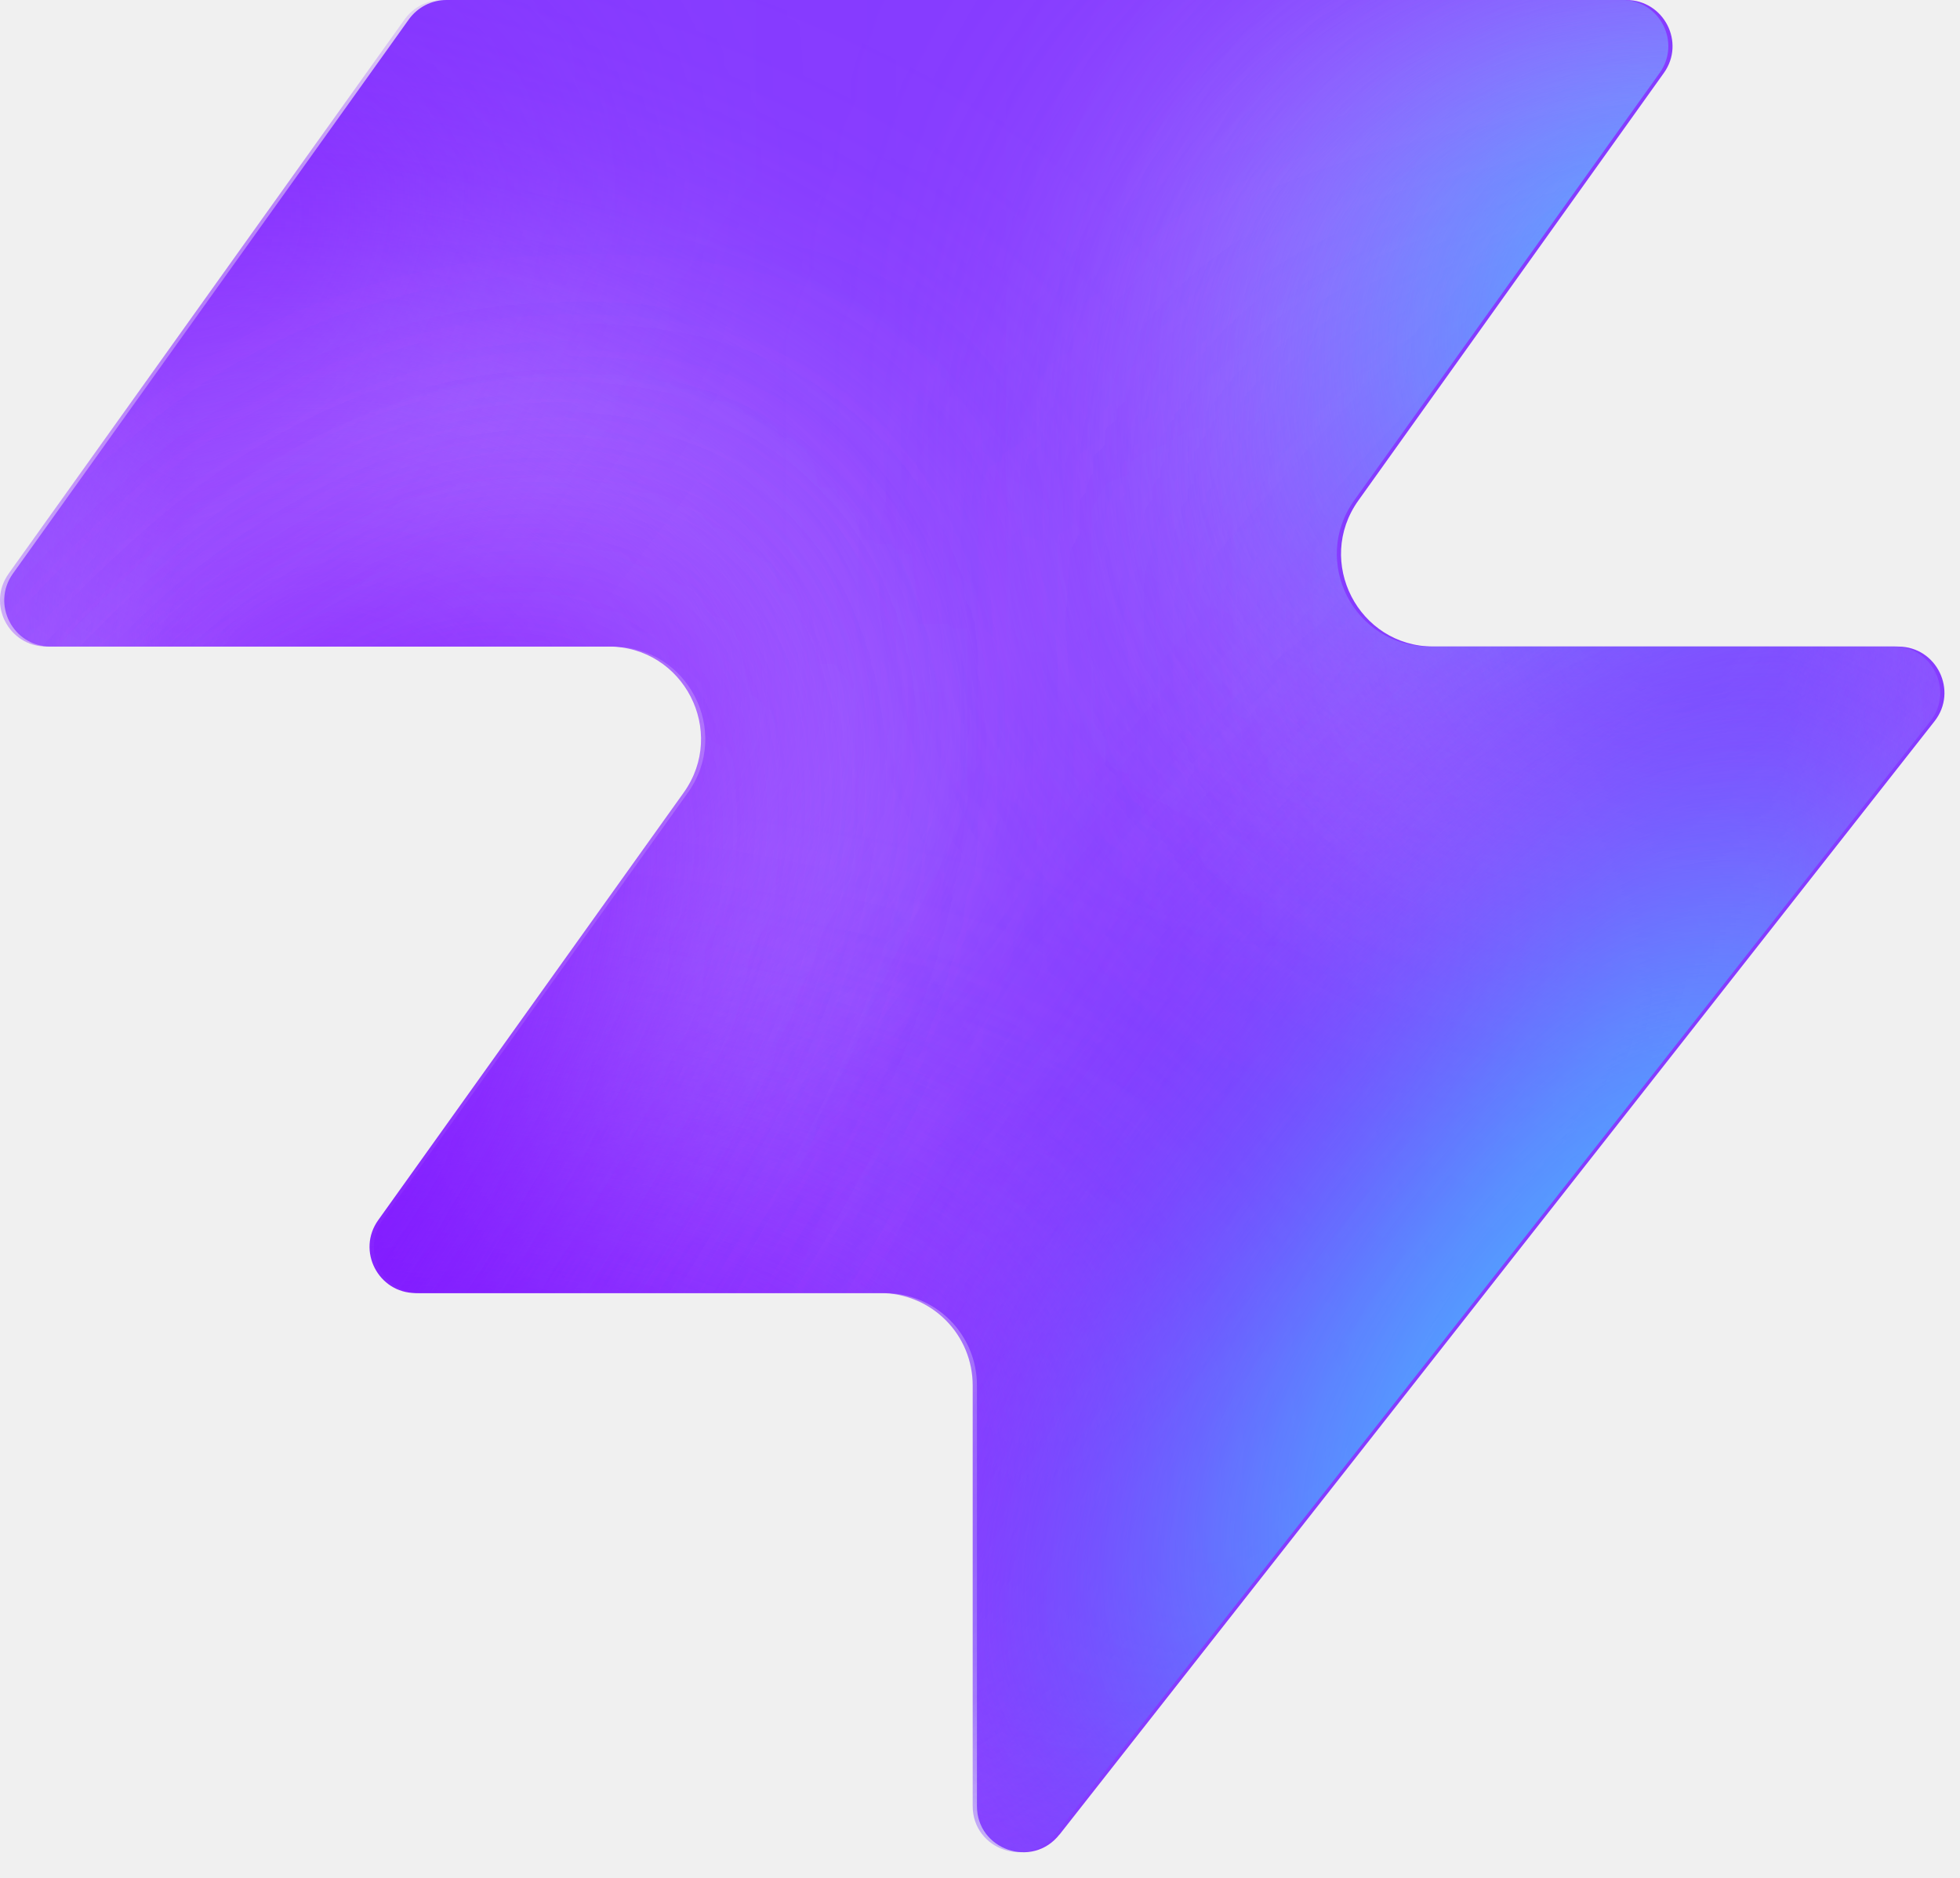
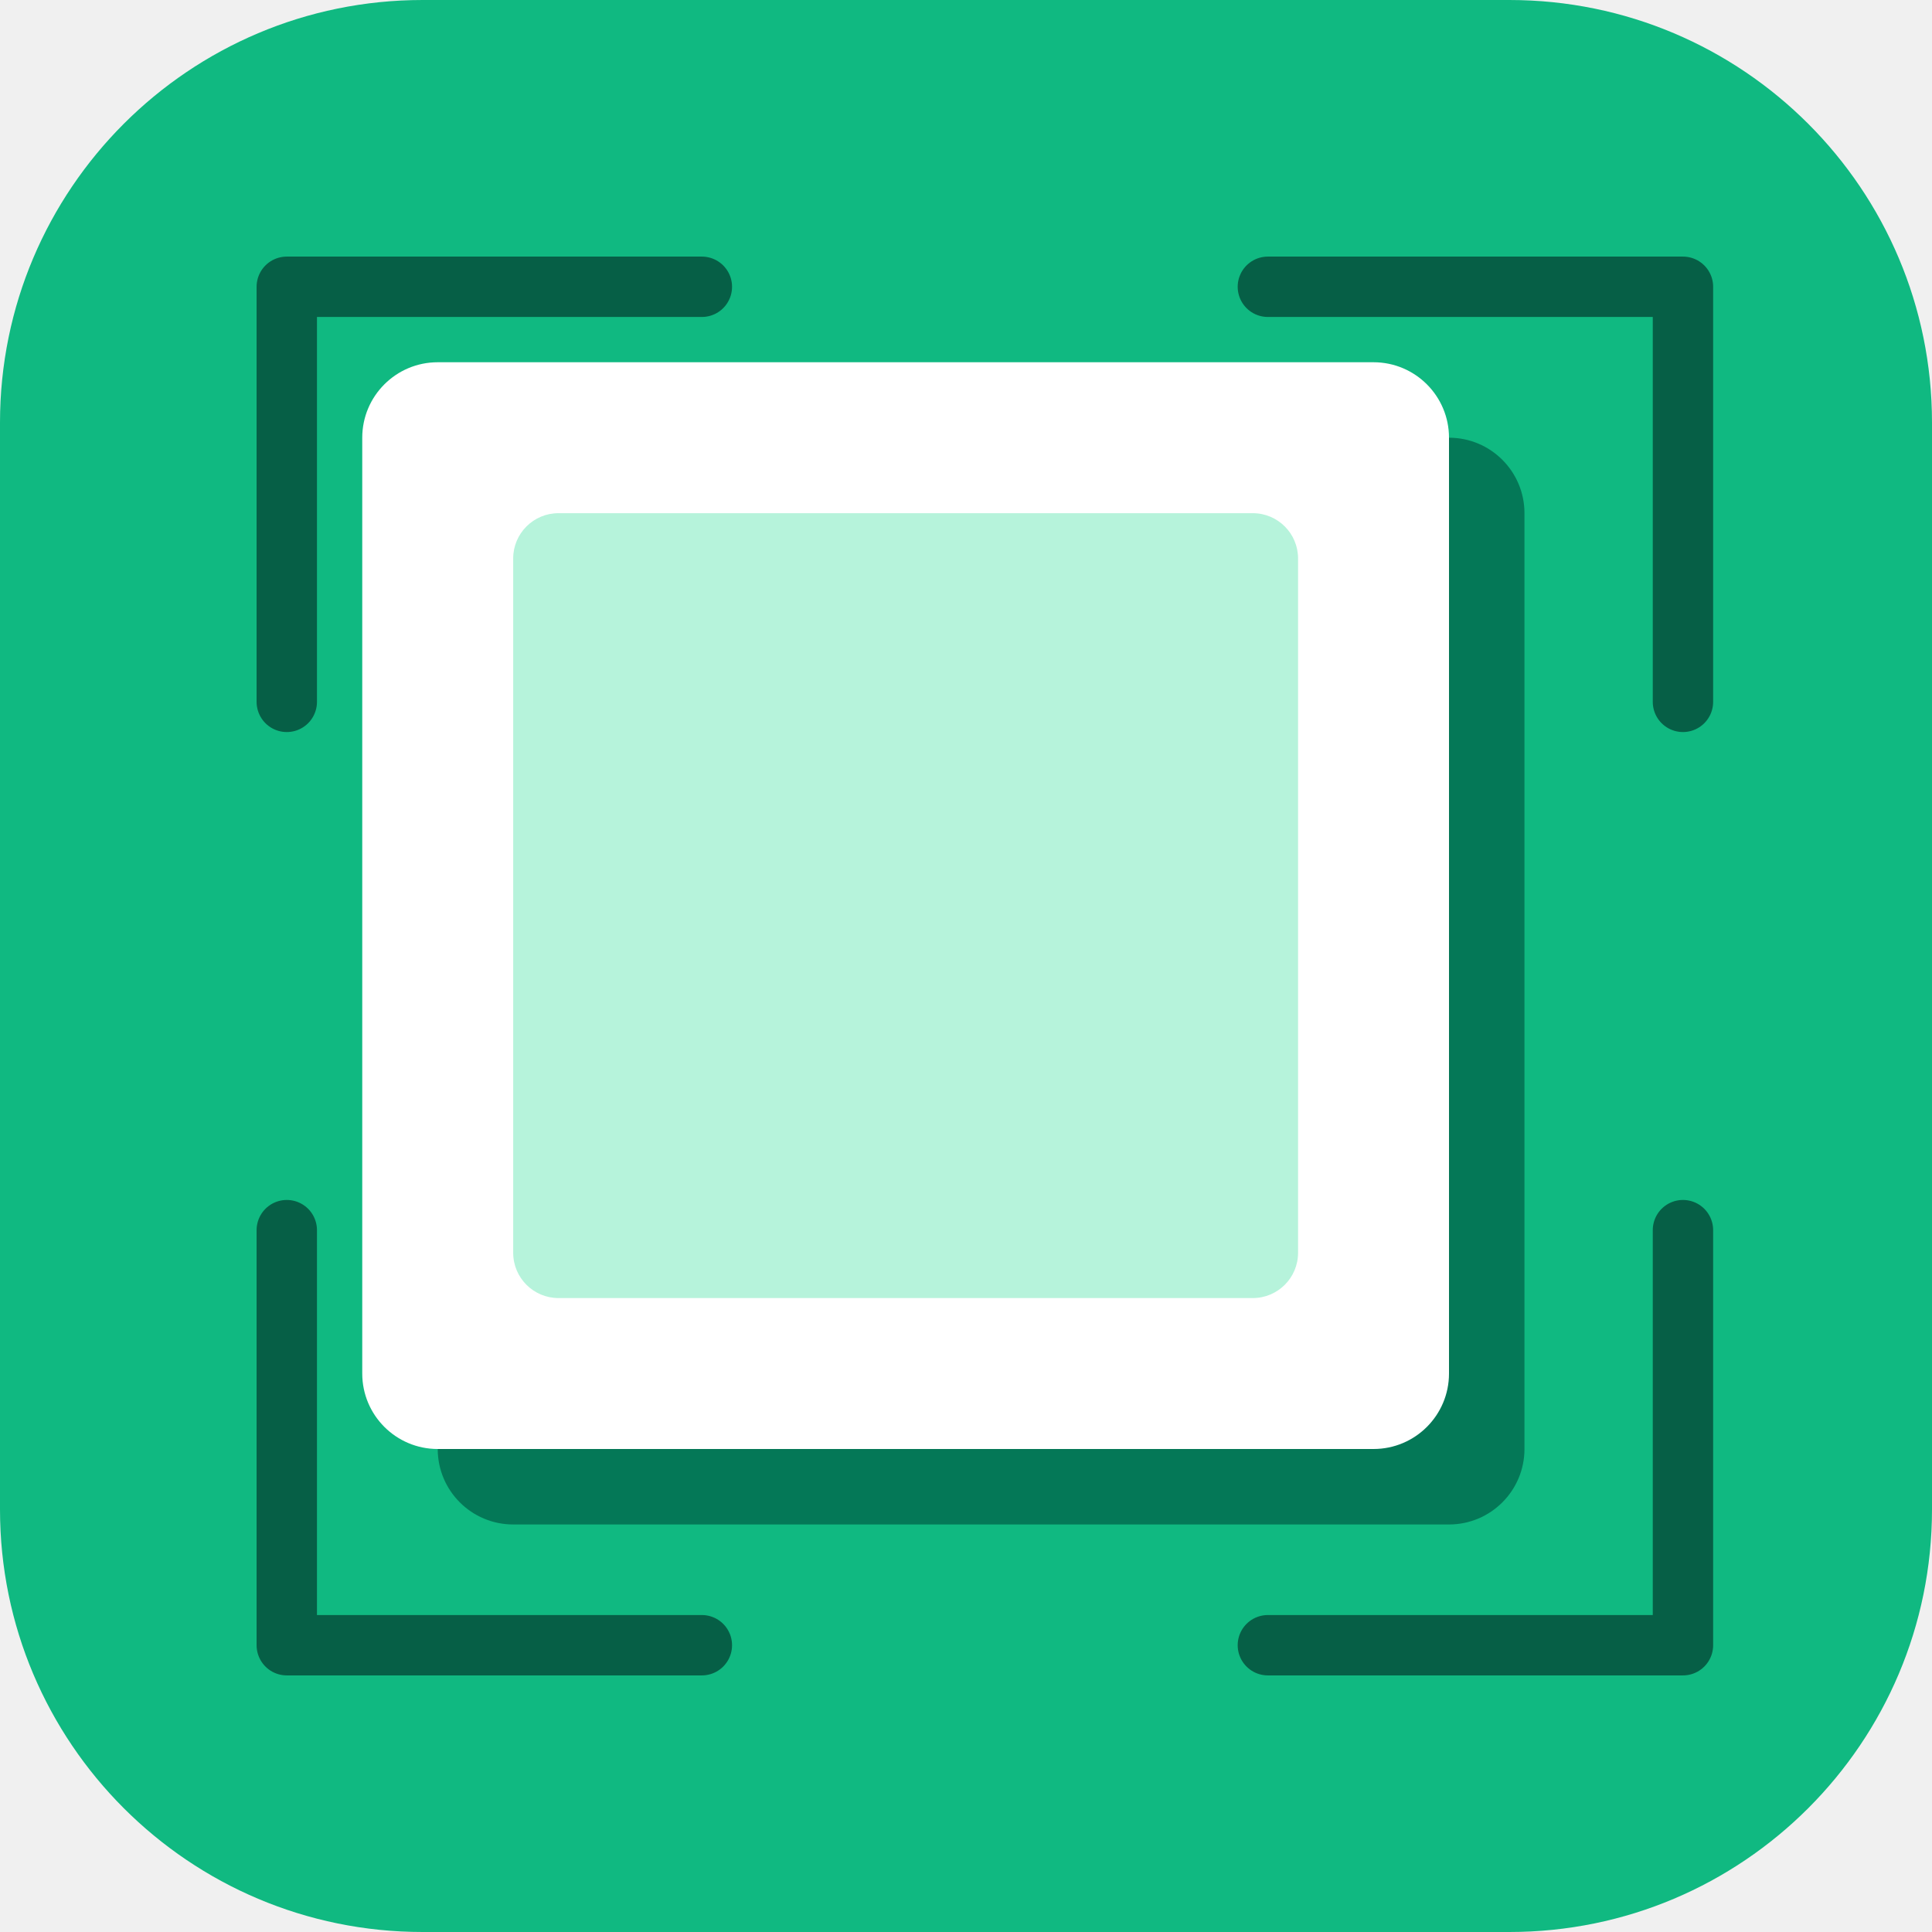
- <svg xmlns="http://www.w3.org/2000/svg" width="48" height="46" fill="none" viewBox="0 0 48 46">
-   <path fill="#863bff" d="M25.946 44.938c-.664.845-2.021.375-2.021-.698V33.937a2.26 2.26 0 0 0-2.262-2.262H10.287c-.92 0-1.456-1.04-.92-1.788l7.48-10.471c1.07-1.497 0-3.578-1.842-3.578H1.237c-.92 0-1.456-1.04-.92-1.788L10.013.474c.214-.297.556-.474.92-.474h28.894c.92 0 1.456 1.04.92 1.788l-7.48 10.471c-1.07 1.498 0 3.579 1.842 3.579h11.377c.943 0 1.473 1.088.89 1.83L25.947 44.94z" style="fill:#863bff;fill:color(display-p3 .525 .23 1);fill-opacity:1" />
-   <mask id="a" width="48" height="46" x="0" y="0" maskUnits="userSpaceOnUse" style="mask-type:alpha">
-     <path fill="#000" d="M25.842 44.938c-.664.844-2.021.375-2.021-.698V33.937a2.26 2.26 0 0 0-2.262-2.262H10.183c-.92 0-1.456-1.04-.92-1.788l7.48-10.471c1.07-1.498 0-3.579-1.842-3.579H1.133c-.92 0-1.456-1.04-.92-1.787L9.91.473c.214-.297.556-.474.92-.474h28.894c.92 0 1.456 1.04.92 1.788l-7.48 10.471c-1.07 1.498 0 3.578 1.842 3.578h11.377c.943 0 1.473 1.088.89 1.832L25.843 44.94z" style="fill:#000;fill-opacity:1" />
-   </mask>
-   <g mask="url(#a)">
-     <g filter="url(#b)">
-       <ellipse cx="5.508" cy="14.704" fill="#ede6ff" rx="5.508" ry="14.704" style="fill:#ede6ff;fill:color(display-p3 .927 .903 1);fill-opacity:1" transform="matrix(.00324 1 1 -.00324 -4.47 31.516)" />
-     </g>
-     <g filter="url(#c)">
-       <ellipse cx="10.399" cy="29.851" fill="#ede6ff" rx="10.399" ry="29.851" style="fill:#ede6ff;fill:color(display-p3 .927 .903 1);fill-opacity:1" transform="matrix(.00324 1 1 -.00324 -39.328 7.883)" />
-     </g>
-     <g filter="url(#d)">
-       <ellipse cx="5.508" cy="30.487" fill="#7e14ff" rx="5.508" ry="30.487" style="fill:#7e14ff;fill:color(display-p3 .492 .077 1);fill-opacity:1" transform="rotate(89.814 -25.913 -14.639)scale(1 -1)" />
-     </g>
-     <g filter="url(#e)">
-       <ellipse cx="5.508" cy="30.599" fill="#7e14ff" rx="5.508" ry="30.599" style="fill:#7e14ff;fill:color(display-p3 .492 .077 1);fill-opacity:1" transform="rotate(89.814 -32.644 -3.334)scale(1 -1)" />
-     </g>
-     <g filter="url(#f)">
-       <ellipse cx="5.508" cy="30.599" fill="#7e14ff" rx="5.508" ry="30.599" style="fill:#7e14ff;fill:color(display-p3 .492 .077 1);fill-opacity:1" transform="matrix(.00324 1 1 -.00324 -34.34 30.47)" />
-     </g>
-     <g filter="url(#g)">
-       <ellipse cx="14.072" cy="22.078" fill="#ede6ff" rx="14.072" ry="22.078" style="fill:#ede6ff;fill:color(display-p3 .927 .903 1);fill-opacity:1" transform="rotate(93.35 24.506 48.493)scale(-1 1)" />
-     </g>
-     <g filter="url(#h)">
-       <ellipse cx="3.47" cy="21.501" fill="#7e14ff" rx="3.47" ry="21.501" style="fill:#7e14ff;fill:color(display-p3 .492 .077 1);fill-opacity:1" transform="rotate(89.009 28.708 47.59)scale(-1 1)" />
-     </g>
-     <g filter="url(#i)">
-       <ellipse cx="3.47" cy="21.501" fill="#7e14ff" rx="3.47" ry="21.501" style="fill:#7e14ff;fill:color(display-p3 .492 .077 1);fill-opacity:1" transform="rotate(89.009 28.708 47.59)scale(-1 1)" />
-     </g>
-     <g filter="url(#j)">
-       <ellipse cx=".387" cy="8.972" fill="#7e14ff" rx="4.407" ry="29.108" style="fill:#7e14ff;fill:color(display-p3 .492 .077 1);fill-opacity:1" transform="rotate(39.51 .387 8.972)" />
-     </g>
-     <g filter="url(#k)">
-       <ellipse cx="47.523" cy="-6.092" fill="#7e14ff" rx="4.407" ry="29.108" style="fill:#7e14ff;fill:color(display-p3 .492 .077 1);fill-opacity:1" transform="rotate(37.892 47.523 -6.092)" />
-     </g>
-     <g filter="url(#l)">
-       <ellipse cx="41.412" cy="6.333" fill="#47bfff" rx="5.971" ry="9.665" style="fill:#47bfff;fill:color(display-p3 .28 .748 1);fill-opacity:1" transform="rotate(37.892 41.412 6.333)" />
-     </g>
-     <g filter="url(#m)">
-       <ellipse cx="-1.879" cy="38.332" fill="#7e14ff" rx="4.407" ry="29.108" style="fill:#7e14ff;fill:color(display-p3 .492 .077 1);fill-opacity:1" transform="rotate(37.892 -1.88 38.332)" />
-     </g>
-     <g filter="url(#n)">
-       <ellipse cx="-1.879" cy="38.332" fill="#7e14ff" rx="4.407" ry="29.108" style="fill:#7e14ff;fill:color(display-p3 .492 .077 1);fill-opacity:1" transform="rotate(37.892 -1.88 38.332)" />
-     </g>
-     <g filter="url(#o)">
-       <ellipse cx="35.651" cy="29.907" fill="#7e14ff" rx="4.407" ry="29.108" style="fill:#7e14ff;fill:color(display-p3 .492 .077 1);fill-opacity:1" transform="rotate(37.892 35.651 29.907)" />
-     </g>
-     <g filter="url(#p)">
-       <ellipse cx="38.418" cy="32.4" fill="#47bfff" rx="5.971" ry="15.297" style="fill:#47bfff;fill:color(display-p3 .28 .748 1);fill-opacity:1" transform="rotate(37.892 38.418 32.4)" />
-     </g>
-   </g>
-   <defs>
-     <filter id="b" width="60.045" height="41.654" x="-19.77" y="16.149" color-interpolation-filters="sRGB" filterUnits="userSpaceOnUse">
-       <feFlood flood-opacity="0" result="BackgroundImageFix" />
-       <feBlend in="SourceGraphic" in2="BackgroundImageFix" result="shape" />
-       <feGaussianBlur result="effect1_foregroundBlur_2002_17158" stdDeviation="7.659" />
-     </filter>
-     <filter id="c" width="90.34" height="51.437" x="-54.613" y="-7.533" color-interpolation-filters="sRGB" filterUnits="userSpaceOnUse">
-       <feFlood flood-opacity="0" result="BackgroundImageFix" />
-       <feBlend in="SourceGraphic" in2="BackgroundImageFix" result="shape" />
-       <feGaussianBlur result="effect1_foregroundBlur_2002_17158" stdDeviation="7.659" />
-     </filter>
-     <filter id="d" width="79.355" height="29.4" x="-49.64" y="2.03" color-interpolation-filters="sRGB" filterUnits="userSpaceOnUse">
-       <feFlood flood-opacity="0" result="BackgroundImageFix" />
-       <feBlend in="SourceGraphic" in2="BackgroundImageFix" result="shape" />
-       <feGaussianBlur result="effect1_foregroundBlur_2002_17158" stdDeviation="4.596" />
-     </filter>
-     <filter id="e" width="79.579" height="29.4" x="-45.045" y="20.029" color-interpolation-filters="sRGB" filterUnits="userSpaceOnUse">
-       <feFlood flood-opacity="0" result="BackgroundImageFix" />
-       <feBlend in="SourceGraphic" in2="BackgroundImageFix" result="shape" />
-       <feGaussianBlur result="effect1_foregroundBlur_2002_17158" stdDeviation="4.596" />
-     </filter>
-     <filter id="f" width="79.579" height="29.4" x="-43.513" y="21.178" color-interpolation-filters="sRGB" filterUnits="userSpaceOnUse">
-       <feFlood flood-opacity="0" result="BackgroundImageFix" />
-       <feBlend in="SourceGraphic" in2="BackgroundImageFix" result="shape" />
-       <feGaussianBlur result="effect1_foregroundBlur_2002_17158" stdDeviation="4.596" />
-     </filter>
-     <filter id="g" width="74.749" height="58.852" x="15.756" y="-17.901" color-interpolation-filters="sRGB" filterUnits="userSpaceOnUse">
-       <feFlood flood-opacity="0" result="BackgroundImageFix" />
-       <feBlend in="SourceGraphic" in2="BackgroundImageFix" result="shape" />
-       <feGaussianBlur result="effect1_foregroundBlur_2002_17158" stdDeviation="7.659" />
-     </filter>
-     <filter id="h" width="61.377" height="25.362" x="23.548" y="2.284" color-interpolation-filters="sRGB" filterUnits="userSpaceOnUse">
-       <feFlood flood-opacity="0" result="BackgroundImageFix" />
-       <feBlend in="SourceGraphic" in2="BackgroundImageFix" result="shape" />
-       <feGaussianBlur result="effect1_foregroundBlur_2002_17158" stdDeviation="4.596" />
-     </filter>
-     <filter id="i" width="61.377" height="25.362" x="23.548" y="2.284" color-interpolation-filters="sRGB" filterUnits="userSpaceOnUse">
-       <feFlood flood-opacity="0" result="BackgroundImageFix" />
-       <feBlend in="SourceGraphic" in2="BackgroundImageFix" result="shape" />
-       <feGaussianBlur result="effect1_foregroundBlur_2002_17158" stdDeviation="4.596" />
-     </filter>
-     <filter id="j" width="56.045" height="63.649" x="-27.636" y="-22.853" color-interpolation-filters="sRGB" filterUnits="userSpaceOnUse">
-       <feFlood flood-opacity="0" result="BackgroundImageFix" />
-       <feBlend in="SourceGraphic" in2="BackgroundImageFix" result="shape" />
-       <feGaussianBlur result="effect1_foregroundBlur_2002_17158" stdDeviation="4.596" />
-     </filter>
-     <filter id="k" width="54.814" height="64.646" x="20.116" y="-38.415" color-interpolation-filters="sRGB" filterUnits="userSpaceOnUse">
-       <feFlood flood-opacity="0" result="BackgroundImageFix" />
-       <feBlend in="SourceGraphic" in2="BackgroundImageFix" result="shape" />
-       <feGaussianBlur result="effect1_foregroundBlur_2002_17158" stdDeviation="4.596" />
-     </filter>
-     <filter id="l" width="33.541" height="35.313" x="24.641" y="-11.323" color-interpolation-filters="sRGB" filterUnits="userSpaceOnUse">
-       <feFlood flood-opacity="0" result="BackgroundImageFix" />
-       <feBlend in="SourceGraphic" in2="BackgroundImageFix" result="shape" />
-       <feGaussianBlur result="effect1_foregroundBlur_2002_17158" stdDeviation="4.596" />
-     </filter>
-     <filter id="m" width="54.814" height="64.646" x="-29.286" y="6.009" color-interpolation-filters="sRGB" filterUnits="userSpaceOnUse">
-       <feFlood flood-opacity="0" result="BackgroundImageFix" />
-       <feBlend in="SourceGraphic" in2="BackgroundImageFix" result="shape" />
-       <feGaussianBlur result="effect1_foregroundBlur_2002_17158" stdDeviation="4.596" />
-     </filter>
-     <filter id="n" width="54.814" height="64.646" x="-29.286" y="6.009" color-interpolation-filters="sRGB" filterUnits="userSpaceOnUse">
-       <feFlood flood-opacity="0" result="BackgroundImageFix" />
-       <feBlend in="SourceGraphic" in2="BackgroundImageFix" result="shape" />
-       <feGaussianBlur result="effect1_foregroundBlur_2002_17158" stdDeviation="4.596" />
-     </filter>
-     <filter id="o" width="54.814" height="64.646" x="8.244" y="-2.416" color-interpolation-filters="sRGB" filterUnits="userSpaceOnUse">
-       <feFlood flood-opacity="0" result="BackgroundImageFix" />
-       <feBlend in="SourceGraphic" in2="BackgroundImageFix" result="shape" />
-       <feGaussianBlur result="effect1_foregroundBlur_2002_17158" stdDeviation="4.596" />
-     </filter>
-     <filter id="p" width="39.409" height="43.623" x="18.713" y="10.588" color-interpolation-filters="sRGB" filterUnits="userSpaceOnUse">
-       <feFlood flood-opacity="0" result="BackgroundImageFix" />
-       <feBlend in="SourceGraphic" in2="BackgroundImageFix" result="shape" />
-       <feGaussianBlur result="effect1_foregroundBlur_2002_17158" stdDeviation="4.596" />
-     </filter>
-   </defs>
+ <svg xmlns="http://www.w3.org/2000/svg" viewBox="0 0 512 512" width="100%" height="100%">
+   <rect width="512" height="512" rx="112" fill="#10b981" />
+   <rect x="116" y="116" width="288" height="288" rx="20" fill="#047857" />
+   <rect x="96" y="96" width="288" height="288" rx="20" fill="#ffffff" />
+   <rect x="136" y="136" width="208" height="208" rx="12" fill="#6ee7b7" opacity="0.5" />
+   <path d="M 76 186 L 76 76 L 186 76" fill="none" stroke="#065f46" stroke-width="16" stroke-linecap="round" stroke-linejoin="round" />
+   <path d="M 336 76 L 446 76 L 446 186" fill="none" stroke="#065f46" stroke-width="16" stroke-linecap="round" stroke-linejoin="round" />
+   <path d="M 76 326 L 76 436 L 186 436" fill="none" stroke="#065f46" stroke-width="16" stroke-linecap="round" stroke-linejoin="round" />
+   <path d="M 336 436 L 446 436 L 446 326" fill="none" stroke="#065f46" stroke-width="16" stroke-linecap="round" stroke-linejoin="round" />
</svg>
